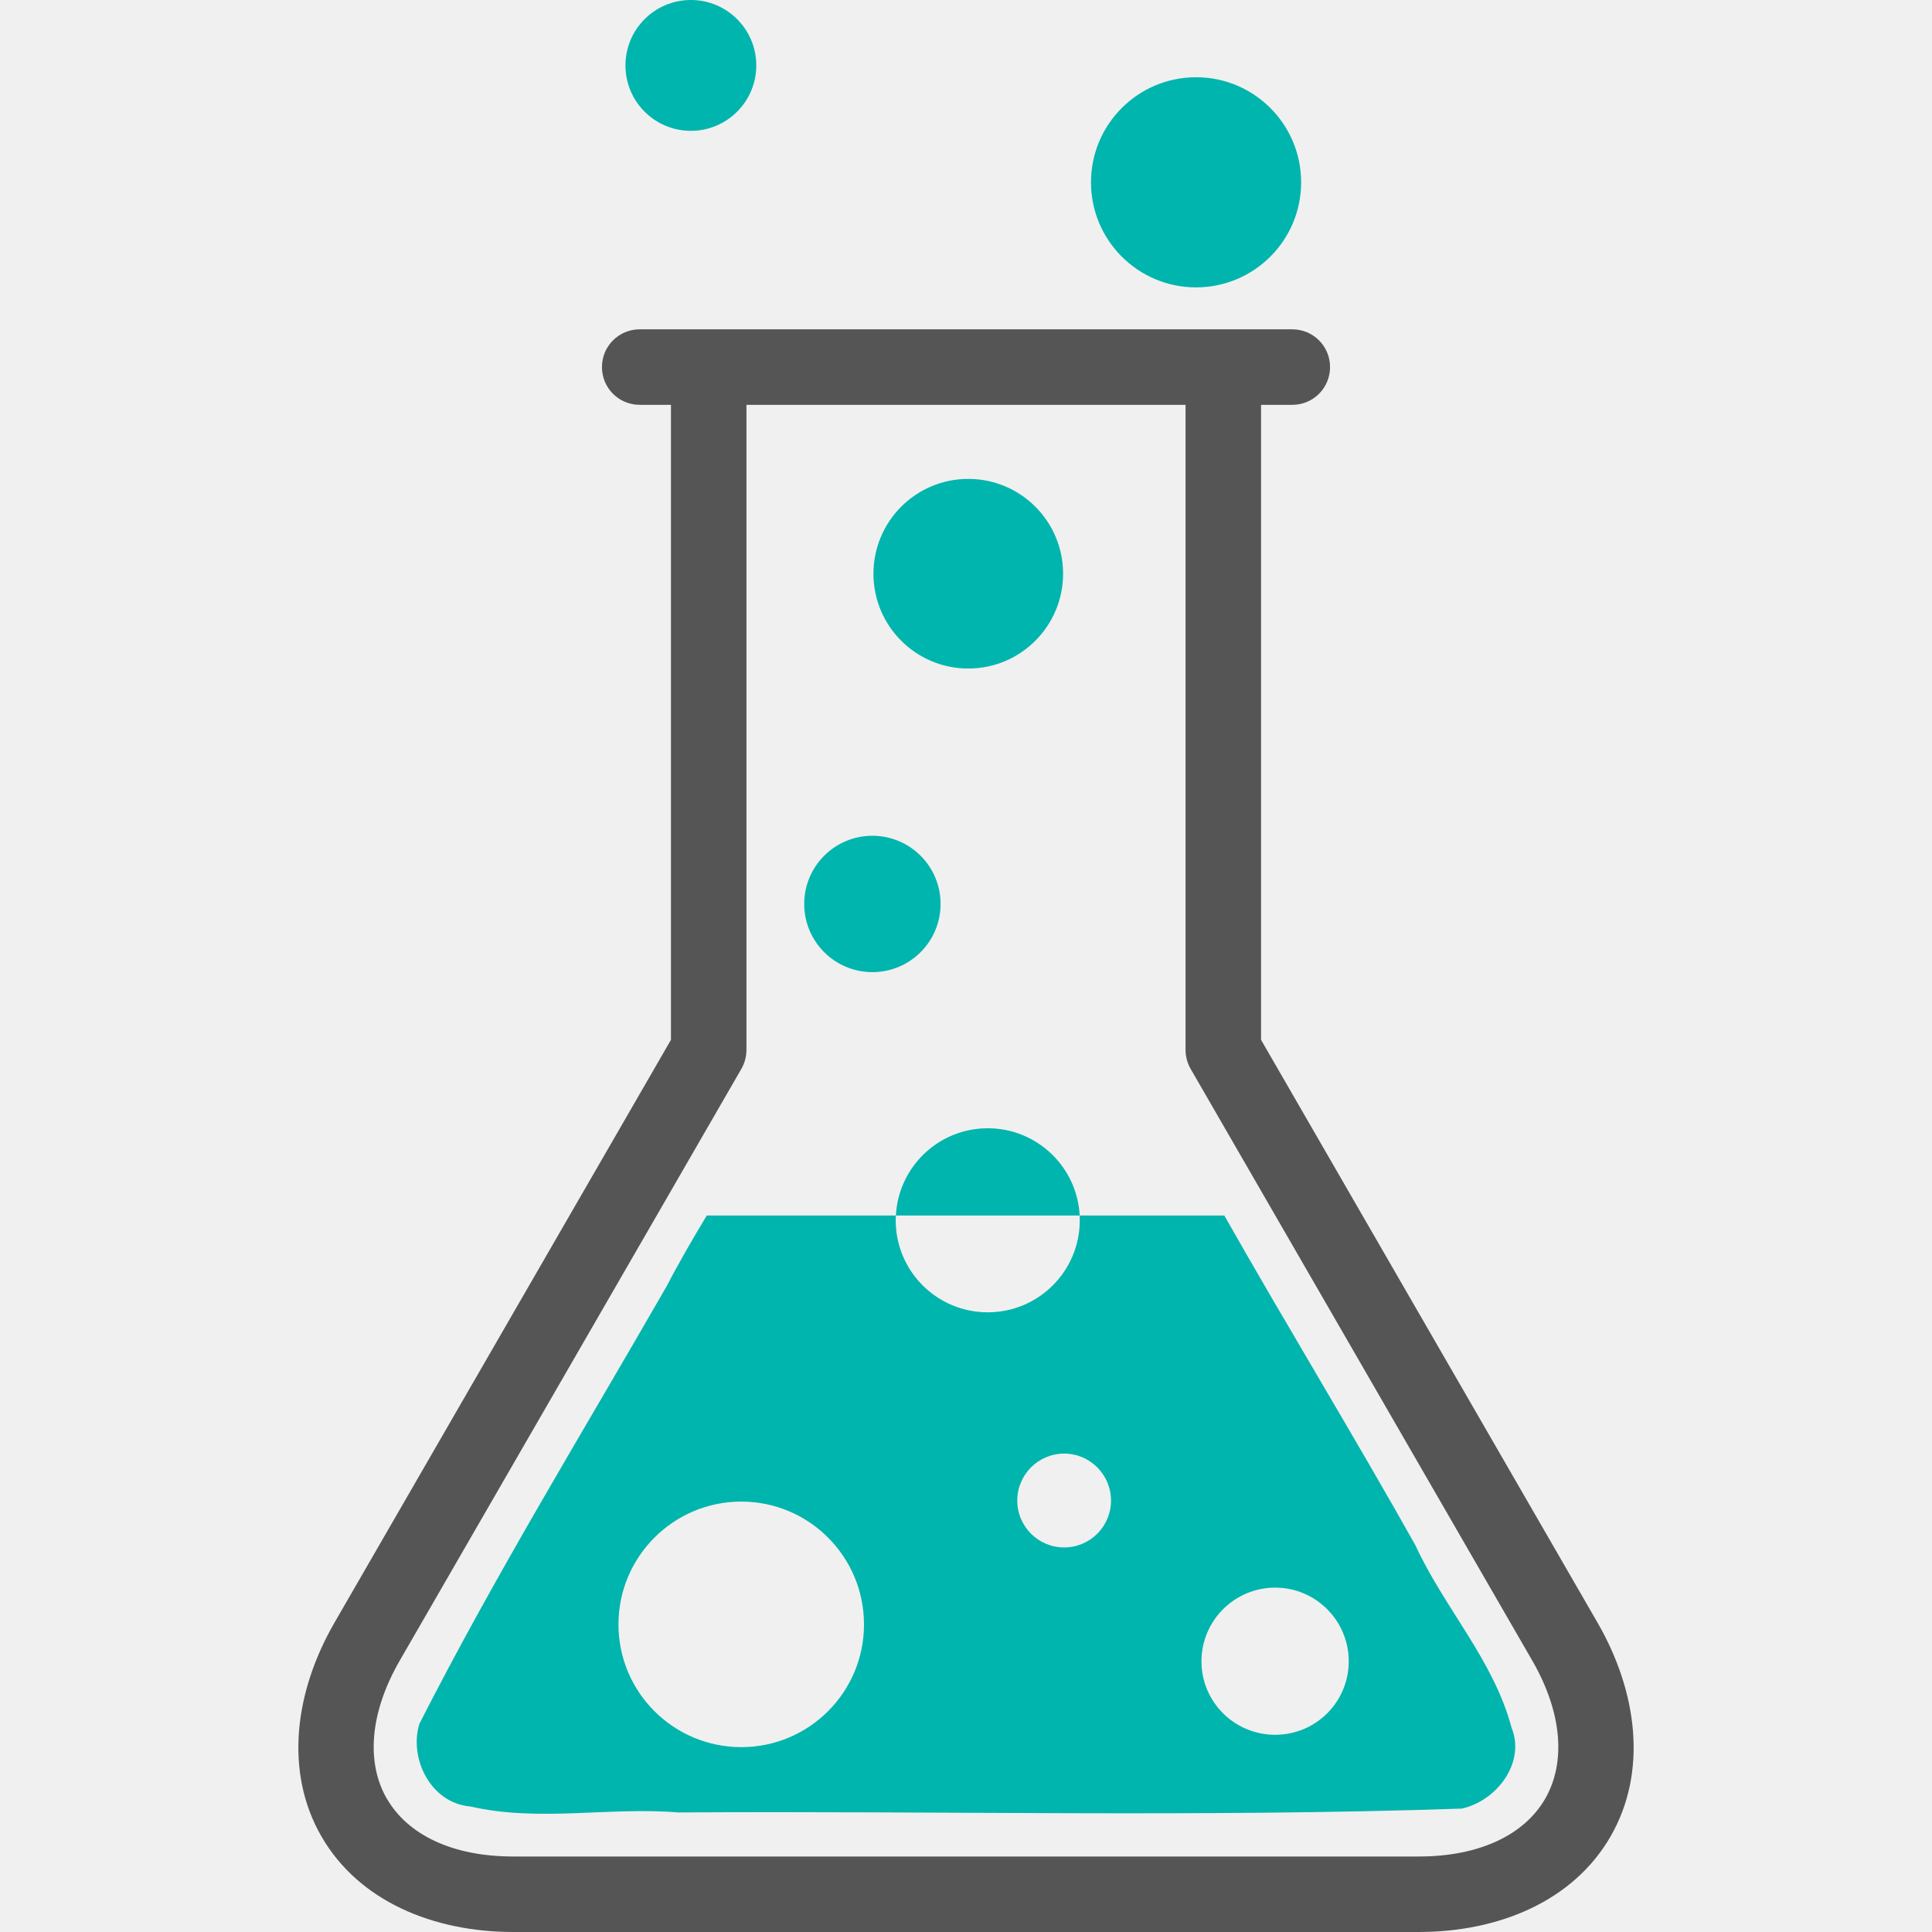
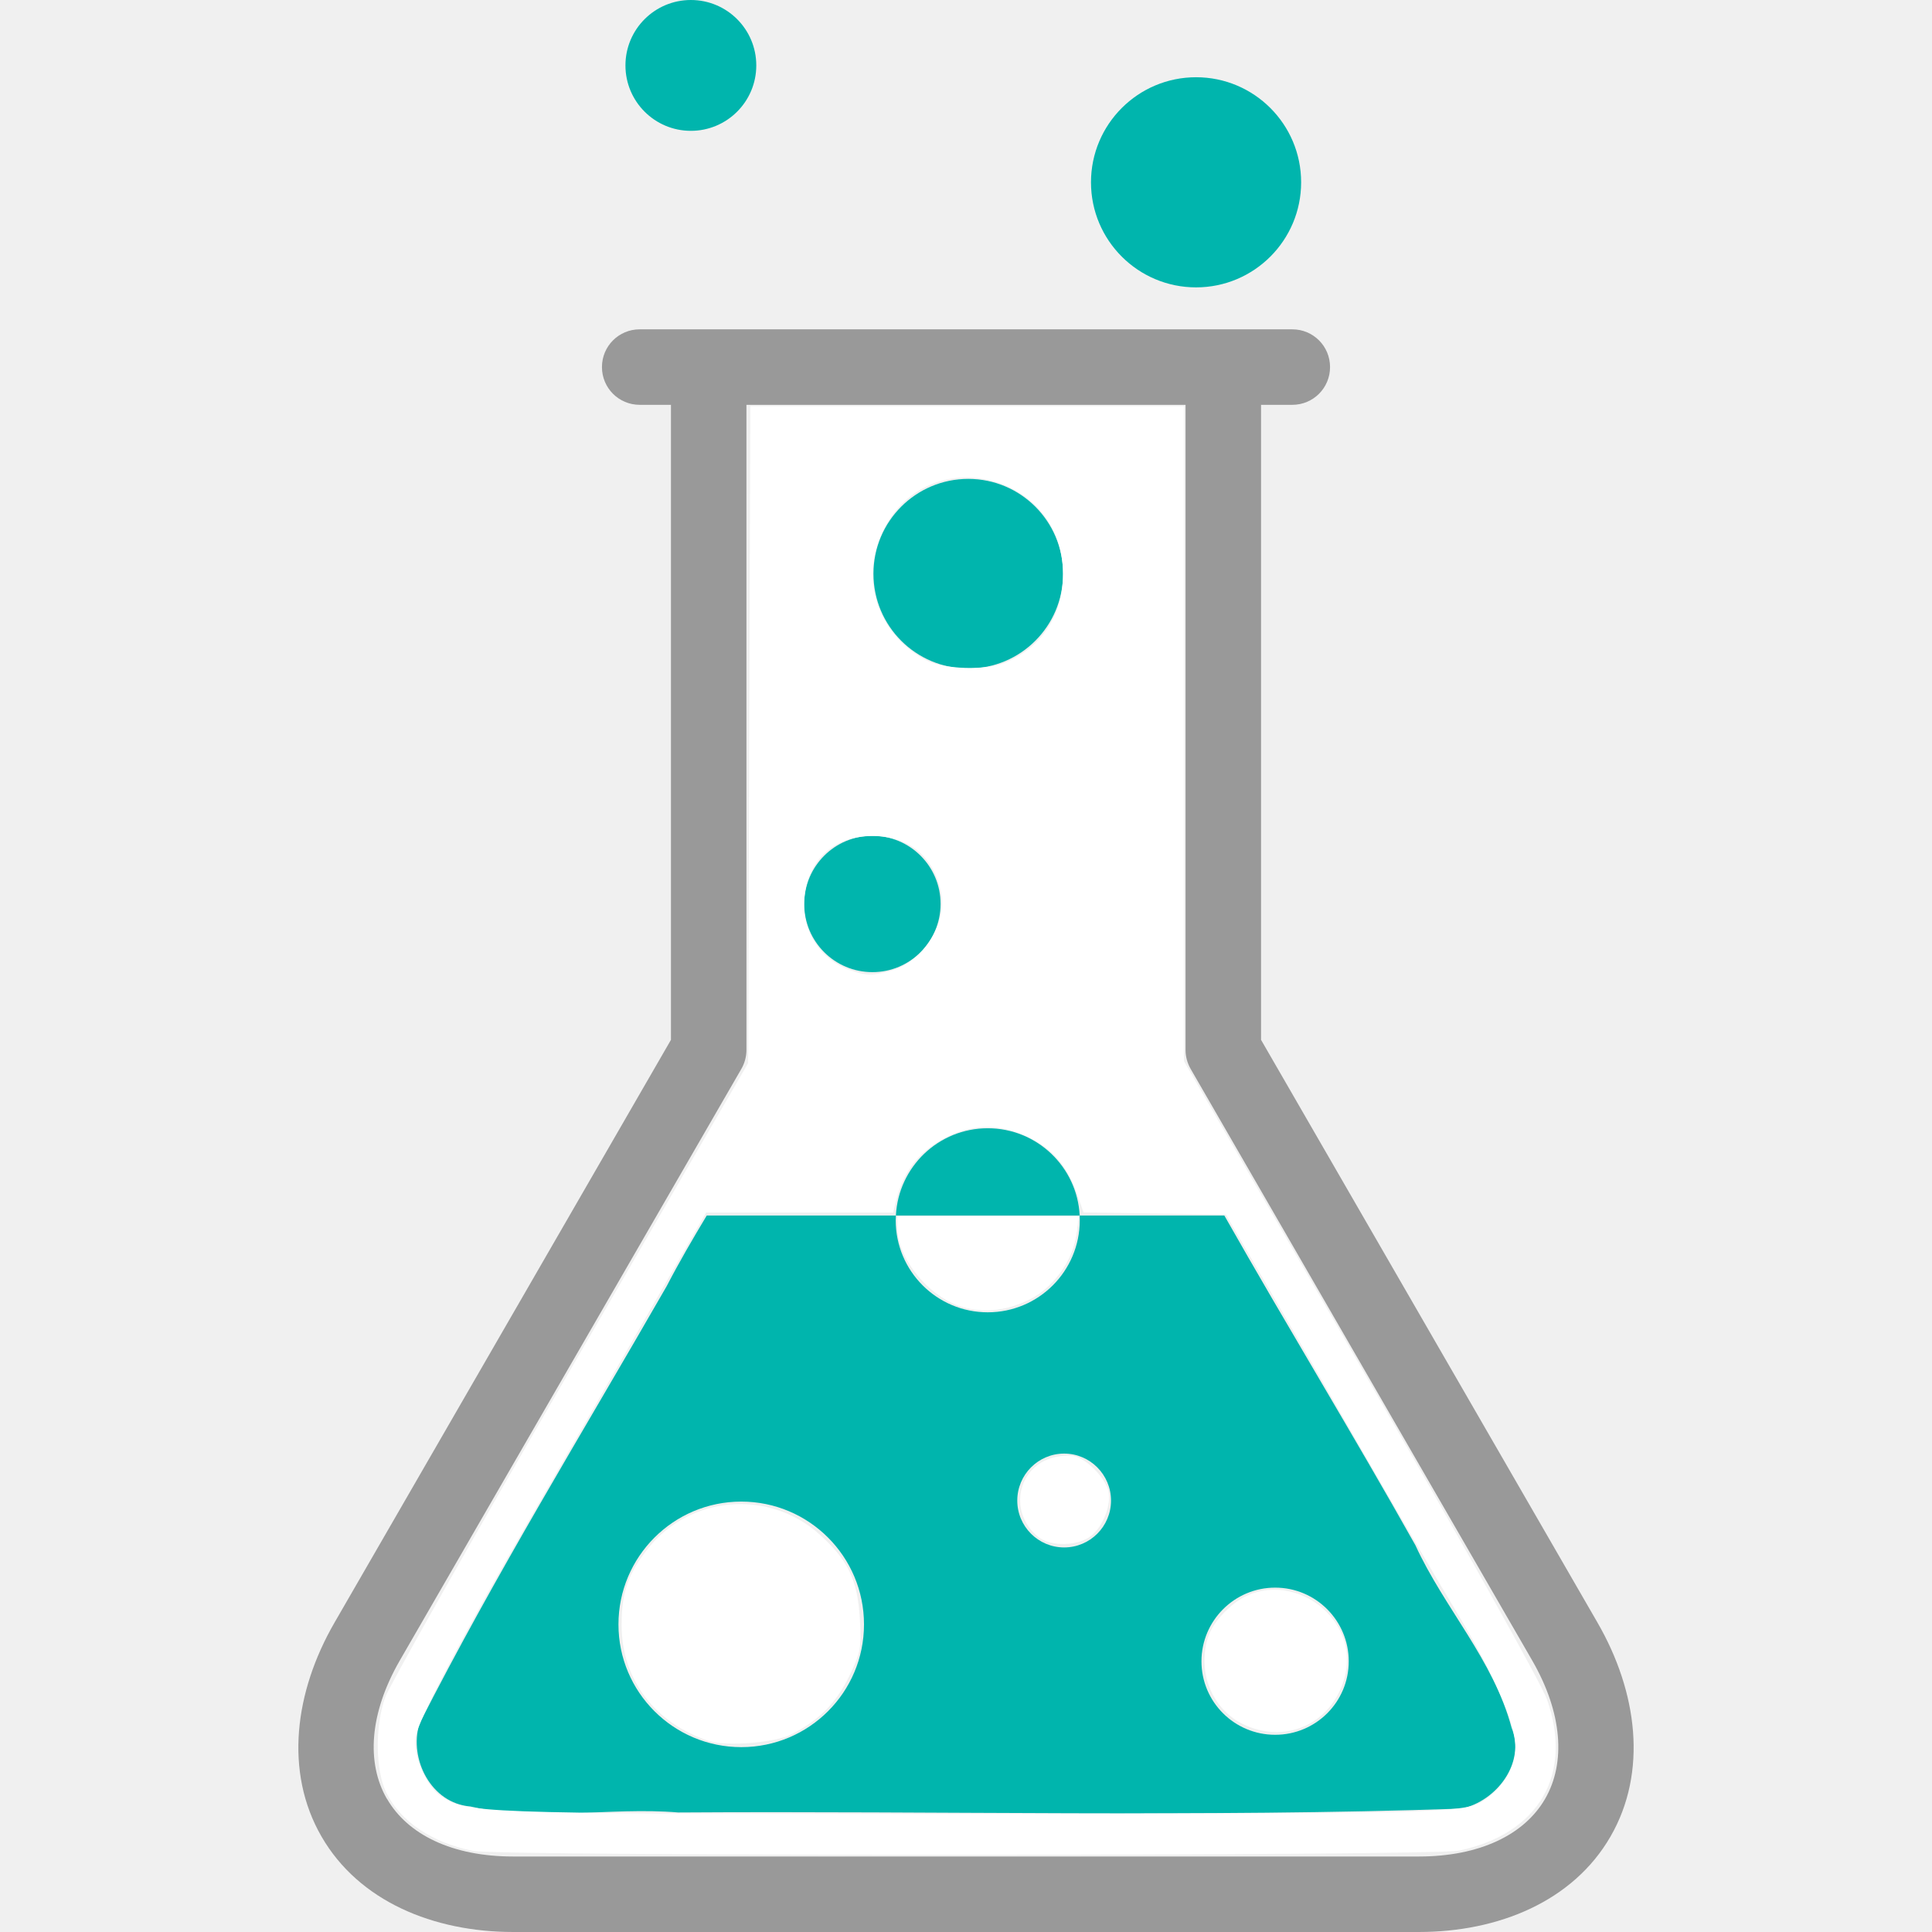
- <svg xmlns="http://www.w3.org/2000/svg" enable-background="new 0 0 515.91 728.5" height="512" id="Layer_1" version="1.1" viewBox="0 0 512 512" width="512" xml:space="preserve">
-   <defs id="defs7" />
+ <svg xmlns="http://www.w3.org/2000/svg" xmlns:ns1="http://www.openswatchbook.org/uri/2009/osb" enable-background="new 0 0 515.91 728.5" height="512" id="Layer_1" version="1.1" viewBox="0 0 512 512" width="512" xml:space="preserve">
+   <defs id="defs7">
+     <linearGradient id="linearGradient5650" ns1:paint="solid">
+       <stop style="stop-color:#000000;stop-opacity:1;" offset="0" id="stop5652" />
+     </linearGradient>
+     <linearGradient id="linearGradient5642" ns1:paint="solid">
+       <stop style="stop-color:#000000;stop-opacity:1;" offset="0" id="stop5644" />
+     </linearGradient>
+     <linearGradient id="linearGradient5608" ns1:paint="solid">
+       <stop style="stop-color:#ff6900;stop-opacity:1;" offset="0" id="stop5610" />
+     </linearGradient>
+     <linearGradient id="linearGradient4154" ns1:paint="gradient">
+       <stop style="stop-color:#555555;stop-opacity:1;" offset="0" id="stop4156" />
+       <stop style="stop-color:#555555;stop-opacity:0;" offset="1" id="stop4158" />
+     </linearGradient>
+   </defs>
  <g id="g13352" transform="matrix(0.9600163,0,0,0.9600163,4422.74,-40567.308)">
    <path d="m -4411.844,43040.438 c -3.847,6.411 -7.622,12.872 -11.062,19.5 -23.046,40.158 -47.324,79.647 -68.281,120.843 -2.921,9.722 3.301,21.917 14.062,22.781 18.823,4.355 38.296,0.08 57.406,1.657 72.072,-0.473 144.299,1.383 216.281,-1.063 9.605,-2.106 17.708,-12.603 13.75,-22.375 -4.986,-18.679 -18.595,-33.031 -26.531,-50.312 -17.133,-30.529 -35.465,-60.527 -52.75,-91.031 l -39.937,0 c 0.027,0.441 0.031,0.865 0.031,1.312 0,14.034 -11.372,25.406 -25.406,25.406 -14.034,0 -25.406,-11.372 -25.406,-25.406 0,-0.447 0.041,-0.87 0.062,-1.312 l -52.219,0 z m 98.656,65.718 c 7.147,0 12.938,5.822 12.938,12.969 0,7.147 -5.79,12.937 -12.938,12.937 -7.147,0 -12.938,-5.79 -12.938,-12.937 0,-7.147 5.79,-12.969 12.938,-12.969 z m -89.125,13.25 c 18.712,0 33.875,15.195 33.875,33.906 0,18.711 -15.163,33.876 -33.875,33.876 -18.712,0 -33.906,-15.164 -33.906,-33.876 0,-18.711 15.194,-33.906 33.906,-33.906 z m 147.375,23.75 c 11.227,0 20.312,9.117 20.312,20.344 0,11.227 -9.085,20.281 -20.312,20.281 -11.227,0 -20.344,-9.054 -20.344,-20.281 0,-11.227 9.117,-20.344 20.344,-20.344 z" id="path13329" style="fill:#00b5ad;fill-opacity:1;stroke:none" transform="translate(0,-448)" />
    <path d="m -4334.281,42568.35 c 13.586,0 24.689,10.672 25.383,24.086 l -50.738,0 c 0.694,-13.414 11.769,-24.086 25.355,-24.086 z" id="path13331" style="fill:#00b5ad;fill-opacity:1;stroke:none" />
    <path d="m -5428.619,43021.48 c 0,28.152 -22.821,50.973 -50.973,50.973 -28.152,0 -50.973,-22.821 -50.973,-50.973 0,-28.151 22.821,-50.972 50.973,-50.972 28.152,0 50.973,22.821 50.973,50.972 z" id="path13333" style="fill:#00b5ad;fill-opacity:1;stroke:none" transform="matrix(-0.3542801,0,0,0.3542801,-6357.541,27033.298)" />
-     <path d="m -4250.205,42347.806 c 5.772,0 10.42,4.646 10.42,10.42 0,5.773 -4.647,10.42 -10.42,10.42 l -8.629,0 0,175.292 92.884,160.885 c 11.026,19.094 13.889,41.193 3.582,59.046 -10.318,17.877 -30.903,26.349 -52.914,26.349 l -249.996,0 c -22.01,0 -42.595,-8.472 -52.914,-26.349 -10.307,-17.853 -7.445,-39.952 3.582,-59.046 l 92.884,-160.885 0,-175.292 -8.629,0 c -5.773,0 -10.42,-4.647 -10.42,-10.42 0,-5.774 4.647,-10.42 10.42,-10.42 61.887,0 126.763,0 180.15,0 z m -29.469,20.84 -121.213,0 0,178.114 c -0.01,1.821 -0.496,3.637 -1.411,5.21 l -94.267,163.273 c -8.399,14.545 -9.307,28.29 -3.582,38.206 0.01,0 0.018,0 0.027,0 5.713,9.898 18.02,15.929 34.842,15.929 l 249.996,0 c 16.822,0 29.155,-6.031 34.869,-15.929 5.725,-9.916 4.817,-23.661 -3.582,-38.206 l -94.268,-163.273 c -0.914,-1.573 -1.406,-3.389 -1.411,-5.21 z" id="path13335" style="font-size:medium;font-style:normal;font-variant:normal;font-weight:normal;font-stretch:normal;text-indent:0;text-align:start;text-decoration:none;line-height:normal;letter-spacing:normal;word-spacing:normal;text-transform:none;direction:ltr;block-progression:tb;writing-mode:lr-tb;text-anchor:start;baseline-shift:baseline;color:#2d2d2d;fill:#555555;fill-opacity:1;stroke:none;stroke-width:24;marker:none;visibility:visible;display:inline;overflow:visible;enable-background:accumulate;font-family:Sans;-inkscape-font-specification:Sans" />
+     <path d="m -4250.205,42347.806 c 5.772,0 10.42,4.646 10.42,10.42 0,5.773 -4.647,10.42 -10.42,10.42 l -8.629,0 0,175.292 92.884,160.885 c 11.026,19.094 13.889,41.193 3.582,59.046 -10.318,17.877 -30.903,26.349 -52.914,26.349 l -249.996,0 c -22.01,0 -42.595,-8.472 -52.914,-26.349 -10.307,-17.853 -7.445,-39.952 3.582,-59.046 l 92.884,-160.885 0,-175.292 -8.629,0 c -5.773,0 -10.42,-4.647 -10.42,-10.42 0,-5.774 4.647,-10.42 10.42,-10.42 61.887,0 126.763,0 180.15,0 z m -29.469,20.84 -121.213,0 0,178.114 c -0.01,1.821 -0.496,3.637 -1.411,5.21 l -94.267,163.273 c -8.399,14.545 -9.307,28.29 -3.582,38.206 0.01,0 0.018,0 0.027,0 5.713,9.898 18.02,15.929 34.842,15.929 l 249.996,0 c 16.822,0 29.155,-6.031 34.869,-15.929 5.725,-9.916 4.817,-23.661 -3.582,-38.206 l -94.268,-163.273 c -0.914,-1.573 -1.406,-3.389 -1.411,-5.21 z" id="path13335" style="font-size:medium;font-style:normal;font-variant:normal;font-weight:normal;font-stretch:normal;text-indent:0;text-align:start;text-decoration:none;line-height:normal;letter-spacing:normal;word-spacing:normal;text-transform:none;direction:ltr;block-progression:tb;writing-mode:lr-tb;text-anchor:start;baseline-shift:baseline;color:#2d2d2d;fill:#999999;fill-opacity:1;marker:none;visibility:visible;display:inline;overflow:visible;enable-background:accumulate;font-family:Sans;-inkscape-font-specification:Sans;stroke:none" />
    <path d="m -5428.619,43021.48 c 0,28.152 -22.821,50.973 -50.973,50.973 -28.152,0 -50.973,-22.821 -50.973,-50.973 0,-28.151 22.821,-50.972 50.973,-50.972 28.152,0 50.973,22.821 50.973,50.972 z" id="path13337" style="fill:#00b5ad;fill-opacity:1;stroke:none" transform="matrix(-0.3692607,0,0,0.3692607,-6389.519,26620.287)" />
    <path d="m -5428.619,43021.48 c 0,28.152 -22.821,50.973 -50.973,50.973 -28.152,0 -50.973,-22.821 -50.973,-50.973 0,-28.151 22.821,-50.972 50.973,-50.972 28.152,0 50.973,22.821 50.973,50.972 z" id="path13339" style="fill:#00b5ad;fill-opacity:1;stroke:none" transform="matrix(-0.5690109,0,0,0.5690109,-7394.72,17827.529)" />
    <path d="m -5428.619,43021.48 c 0,28.152 -22.821,50.973 -50.973,50.973 -28.152,0 -50.973,-22.821 -50.973,-50.973 0,-28.151 22.821,-50.972 50.973,-50.972 28.152,0 50.973,22.821 50.973,50.972 z" id="path13347" style="fill:#00b5ad;fill-opacity:1;stroke:none" transform="matrix(-0.5134915,0,0,0.5134915,-7153.378,20324.102)" />
  </g>
+   <path style="fill:#ffffff;fill-opacity:1;stroke:none;stroke-width:1.6;stroke-miterlimit:4;stroke-dasharray:none;stroke-opacity:1" d="m 125.332,490.504 c -10.79,-2.13 -19.292,-7.86 -22.988,-15.496 -2.854,-5.896 -2.987,-17.396 -0.291,-25.124 1.041,-2.983 23.113,-42.034 49.049,-86.78 l 47.157,-81.356 0.296,-87.051 0.296,-87.051 57.467,0 57.467,0 0,86.794 0,86.794 46.875,81.07 c 27.107,46.882 47.909,84.044 49.328,88.121 6.933,19.929 -2.146,35.511 -23.307,40.001 -6.864,1.456 -253.991,1.529 -261.349,0.076 l 0,2e-5 z M 373.371,480.084 c 14.319,-0.62 16.998,-1.024 19.943,-3.009 5.124,-3.453 8.338,-8.888 8.317,-14.063 -0.026,-6.333 -5.773,-19.467 -15.786,-36.075 -4.732,-7.848 -15.57,-26.398 -24.085,-41.22 -8.515,-14.823 -20.301,-35.249 -26.191,-45.391 l -10.709,-18.441 -18.851,-0.295 -18.851,-0.295 -1.899,-5.347 c -2.554,-7.191 -6.618,-11.755 -13.193,-14.817 -6.765,-3.15 -13.61,-3.254 -20.112,-0.307 -7.852,3.56 -12.502,9.18 -14.511,17.536 l -0.717,2.983 -24.795,0 -24.795,0 -15.734,27.39 c -8.654,15.064 -21.825,37.921 -29.27,50.793 -19.33,33.421 -31.344,56.256 -31.976,60.776 -0.698,4.988 2.781,13.119 6.717,15.697 6.909,4.527 9.225,4.613 127.044,4.709 62.102,0.051 120.356,-0.23 129.453,-0.624 z M 236.175,257.224 c 8.399,-2.332 14.781,-12.316 13.205,-20.659 -1.784,-9.443 -8.511,-15.009 -18.146,-15.016 -10.269,-0.007 -17.239,6.386 -18.085,16.587 -0.711,8.573 4.191,16.182 12.23,18.985 4.307,1.501 5.712,1.515 10.797,0.103 l 0,-5e-5 z m 30.187,-81.616 c 9.746,-4.084 15.341,-12.646 15.346,-23.486 0.014,-26.761 -35.69,-35.529 -47.573,-11.684 -6.43,12.903 -1.588,27.707 11.29,34.518 4.619,2.443 15.83,2.792 20.937,0.652 z" id="path4140" />
+   <path style="fill:#ffffff;fill-opacity:1;stroke:none;stroke-width:1.6;stroke-miterlimit:4;stroke-dasharray:none;stroke-opacity:1" d="m 187.955,461.409 c -14.394,-4.737 -23.122,-16.208 -23.212,-30.508 -0.055,-8.805 1.628,-13.759 6.968,-20.516 11.136,-14.088 32.045,-15.811 45.462,-3.748 7.62,6.851 10.074,11.987 10.695,22.382 0.465,7.789 0.244,8.95 -2.929,15.396 -3.463,7.034 -7.897,11.459 -15.289,15.257 -4.186,2.151 -17.255,3.197 -21.695,1.736 z" id="path4142" />
+   <path style="fill:#ffffff;fill-opacity:1;stroke:none;stroke-width:1.6;stroke-miterlimit:4;stroke-dasharray:none;stroke-opacity:1" d="m 253.781,345.869 c -8.457,-3.148 -15.842,-12.648 -15.904,-20.459 l -0.024,-2.983 24.007,0 24.007,0 -0.582,4.339 c -1.925,14.352 -18.033,24.119 -31.504,19.104 z" id="path4144" />
+   <path style="fill:#ffffff;fill-opacity:1;stroke:none;stroke-width:1.6;stroke-miterlimit:4;stroke-dasharray:none;stroke-opacity:1" d="m 275.132,407.284 c -7.649,-6.196 -5.804,-17.82 3.306,-20.827 2.019,-0.666 4.886,-0.906 6.373,-0.533 3.193,0.801 7.814,5.456 8.863,8.927 1.045,3.456 -1.231,9.582 -4.52,12.169 -3.491,2.746 -10.787,2.883 -14.021,0.264 z" id="path4146" />
+   <path style="fill:#ffffff;fill-opacity:1;stroke:none;stroke-width:1.6;stroke-miterlimit:4;stroke-dasharray:none;stroke-opacity:1" d="m 329.214,456.807 c -6.063,-3.001 -10.005,-9.527 -10.005,-16.563 0,-6.164 1.874,-10.075 6.972,-14.552 13.501,-11.854 35.184,2.133 30.021,19.367 -3.595,12 -15.771,17.3 -26.988,11.748 z" id="path4148" />
+   <path style="fill:#ffffff;fill-opacity:1;stroke:none;stroke-width:1.6;stroke-miterlimit:4;stroke-dasharray:none;stroke-opacity:1" d="m 252.497,345.407 c -7.958,-3.776 -14.563,-12.81 -14.62,-19.996 l -0.024,-2.983 24.007,0 24.007,0 -0.582,4.339 c -0.877,6.541 -5.535,13.614 -11.122,16.888 -6.555,3.842 -15.705,4.582 -21.667,1.753 z" id="path4150" />
+   <path style="fill:#ffffff;fill-opacity:1;stroke:none;stroke-width:1.6;stroke-miterlimit:4;stroke-dasharray:none;stroke-opacity:1" d="m 252.497,345.338 c -7.895,-3.622 -14.563,-12.71 -14.62,-19.928 l -0.024,-2.983 24.007,0 24.007,0 -0.597,4.448 c -2.013,15.006 -19.201,24.689 -32.774,18.463 z" id="path4152" />
</svg>
